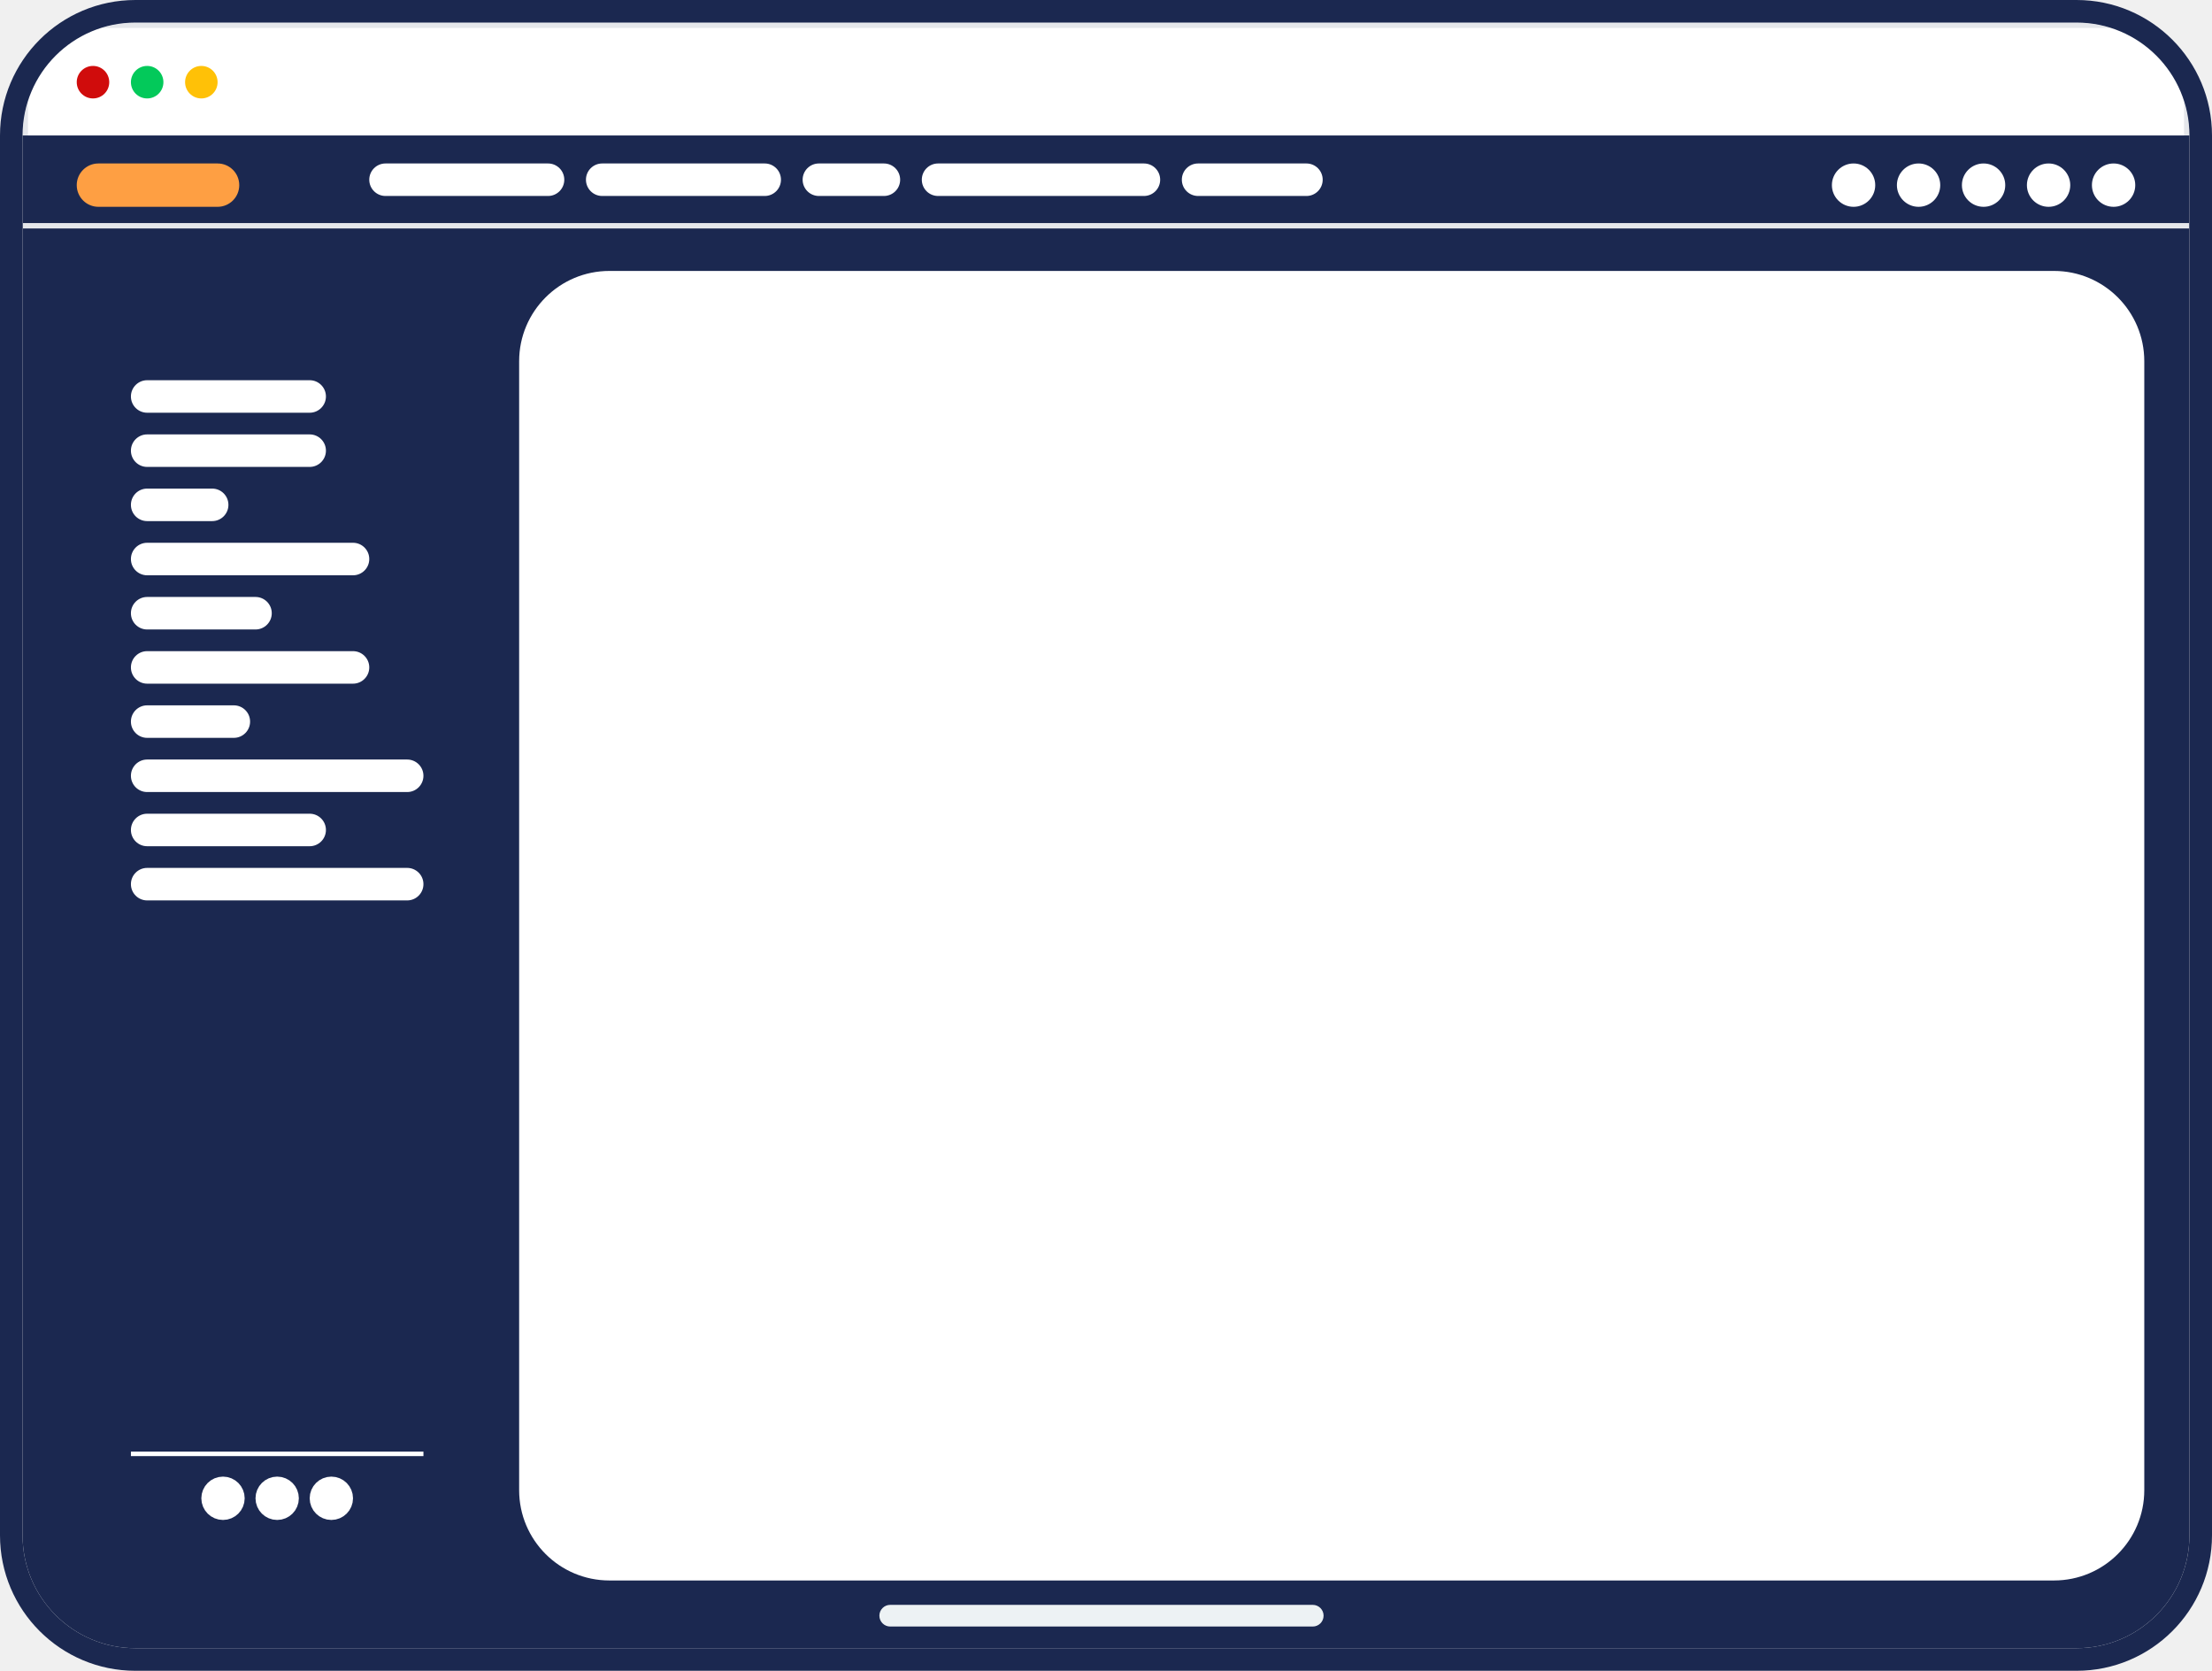
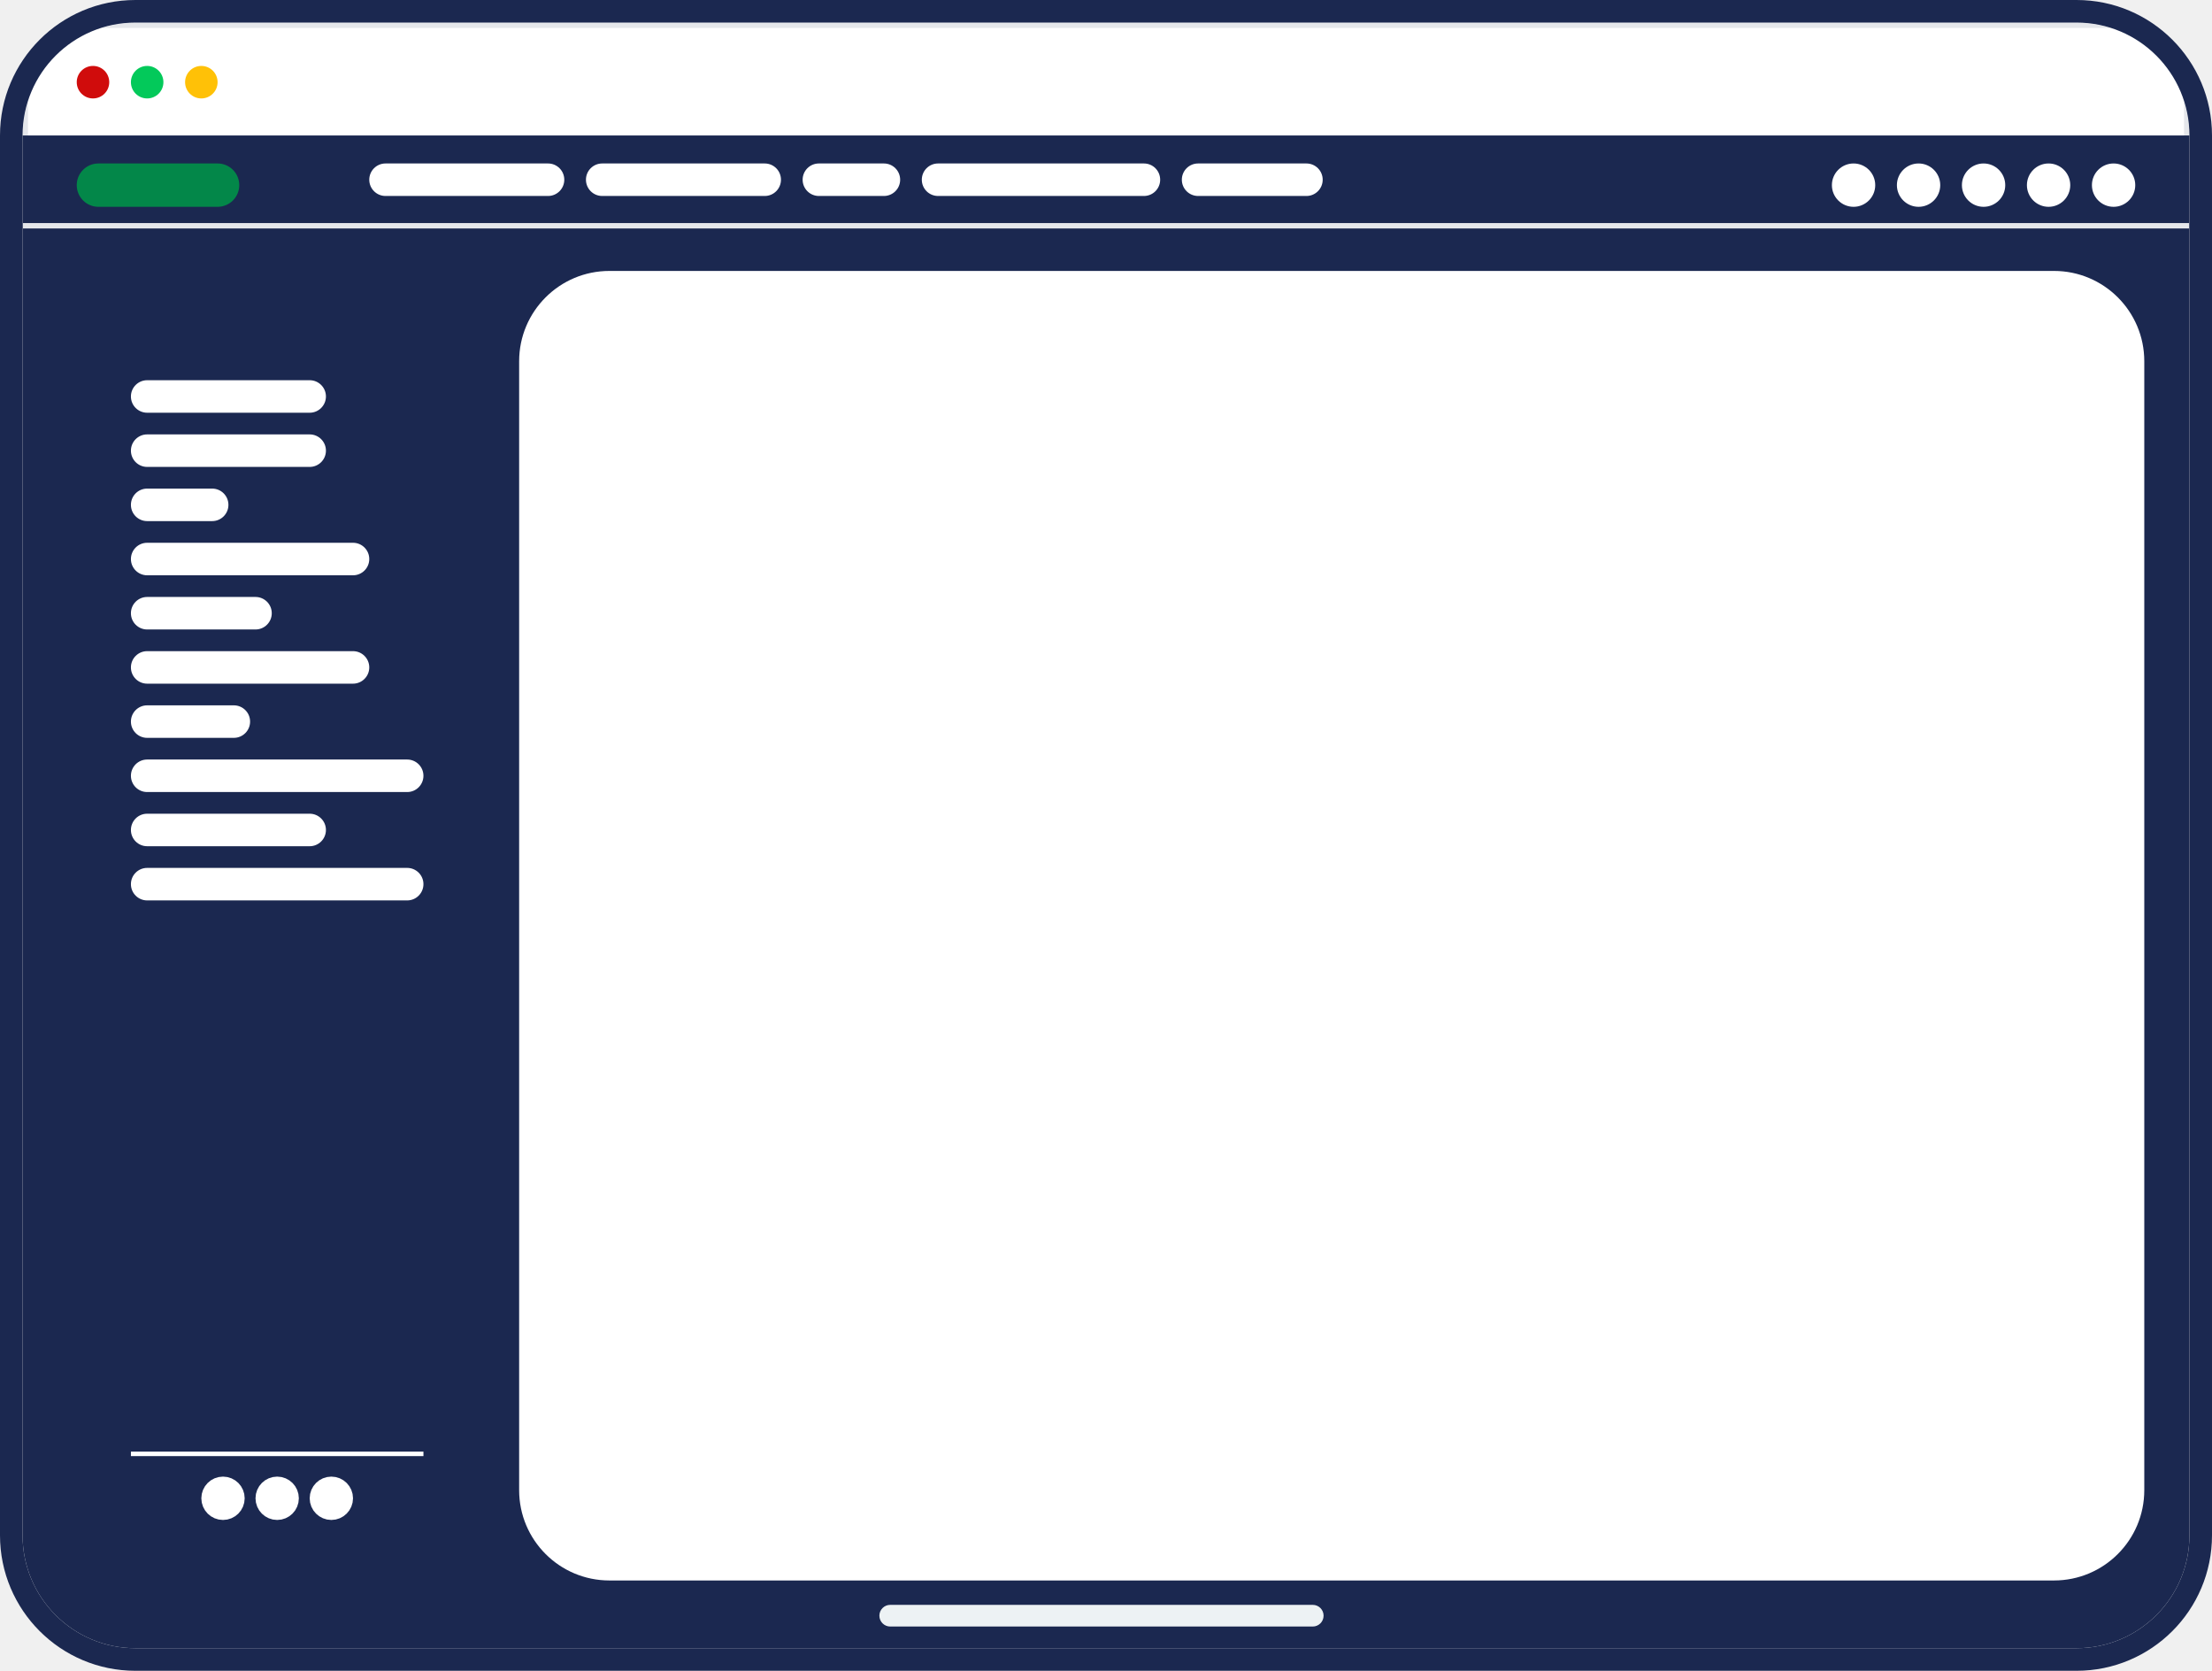
<svg xmlns="http://www.w3.org/2000/svg" width="98" height="74" viewBox="0 0 98 74" fill="none">
  <g clip-path="url(#clip0_896_280141)">
    <path d="M1 3.4C1 2.075 2.075 1 3.4 1H94.6C95.925 1 97 2.075 97 3.4V6.28H1V3.4Z" fill="white" />
    <mask id="mask0_896_280141" style="mask-type:luminance" maskUnits="userSpaceOnUse" x="1" y="1" width="96" height="6">
      <path d="M1 3.4C1 2.075 2.075 1 3.4 1H94.6C95.925 1 97 2.075 97 3.4V6.28H1V3.4Z" fill="white" />
    </mask>
    <g mask="url(#mask0_896_280141)">
      <path d="M0.76 3.4C0.76 1.942 1.942 0.76 3.4 0.76H94.6C96.058 0.76 97.24 1.942 97.24 3.4H96.76C96.76 2.207 95.793 1.24 94.6 1.24H3.4C2.207 1.24 1.24 2.207 1.24 3.4H0.76ZM0.76 6.28V3.4C0.76 1.942 1.942 0.76 3.4 0.76V1.24C2.207 1.24 1.24 2.207 1.24 3.4V6.28H0.76ZM94.6 0.76C96.058 0.76 97.24 1.942 97.24 3.4V6.28H96.76V3.4C96.76 2.207 95.793 1.24 94.6 1.24V0.76Z" fill="#E5E7EB" />
    </g>
    <path d="M4.12 4.36C4.518 4.36 4.84 4.038 4.84 3.64C4.84 3.242 4.518 2.92 4.12 2.92C3.723 2.92 3.4 3.242 3.4 3.64C3.4 4.038 3.723 4.36 4.12 4.36Z" fill="#D00C0C" />
    <path d="M6.52 4.36C6.917 4.36 7.24 4.038 7.24 3.64C7.24 3.242 6.917 2.92 6.52 2.92C6.122 2.92 5.8 3.242 5.8 3.64C5.8 4.038 6.122 4.36 6.52 4.36Z" fill="#03C95A" />
    <path d="M8.92 4.36C9.318 4.36 9.64 4.038 9.64 3.64C9.64 3.242 9.318 2.92 8.92 2.92C8.523 2.92 8.2 3.242 8.2 3.64C8.2 4.038 8.523 4.36 8.92 4.36Z" fill="#FFC107" />
    <path d="M1 6H98V71.668C98 72.956 96.966 74 95.691 74H3.31C2.034 74 1 72.956 1 71.668V6Z" fill="#1B2850" />
    <mask id="mask1_896_280141" style="mask-type:luminance" maskUnits="userSpaceOnUse" x="1" y="6" width="96" height="5">
      <path d="M1 6.28H97V10.12H1V6.28Z" fill="white" />
    </mask>
    <g mask="url(#mask1_896_280141)">
      <path d="M97 9.88H1V10.36H97V9.88Z" fill="#E5E7EB" />
    </g>
-     <path d="M9.64 7.24H4.36C3.83 7.24 3.4 7.67 3.4 8.2C3.4 8.73 3.83 9.16 4.36 9.16H9.64C10.171 9.16 10.6 8.73 10.6 8.2C10.6 7.67 10.171 7.24 9.64 7.24Z" fill="#FE9F43" />
+     <path d="M9.64 7.24H4.36C3.83 7.24 3.4 7.67 3.4 8.2C3.4 8.73 3.83 9.16 4.36 9.16H9.64C10.171 9.16 10.6 8.73 10.6 8.2C10.6 7.67 10.171 7.24 9.64 7.24Z" fill="#038749" />
    <path d="M24.28 7.24H17.08C16.683 7.24 16.36 7.562 16.36 7.96C16.36 8.358 16.683 8.68 17.08 8.68H24.28C24.678 8.68 25 8.358 25 7.96C25 7.562 24.678 7.24 24.28 7.24Z" fill="white" />
    <path d="M33.88 7.24H26.68C26.282 7.24 25.96 7.562 25.96 7.96C25.96 8.358 26.282 8.68 26.68 8.68H33.88C34.278 8.68 34.6 8.358 34.6 7.96C34.6 7.562 34.278 7.24 33.88 7.24Z" fill="white" />
    <path d="M39.16 7.24H36.28C35.882 7.24 35.56 7.562 35.56 7.96C35.56 8.358 35.882 8.68 36.28 8.68H39.16C39.557 8.68 39.88 8.358 39.88 7.96C39.88 7.562 39.557 7.24 39.16 7.24Z" fill="white" />
    <path d="M50.68 7.24H41.56C41.162 7.24 40.84 7.562 40.84 7.96C40.84 8.358 41.162 8.68 41.56 8.68H50.68C51.078 8.68 51.4 8.358 51.4 7.96C51.4 7.562 51.078 7.24 50.68 7.24Z" fill="white" />
    <path d="M57.88 7.24H53.08C52.683 7.24 52.36 7.562 52.36 7.96C52.36 8.358 52.683 8.68 53.08 8.68H57.88C58.278 8.68 58.6 8.358 58.6 7.96C58.6 7.562 58.278 7.24 57.88 7.24Z" fill="white" />
    <path d="M82.12 9.16C82.65 9.16 83.08 8.73 83.08 8.2C83.08 7.67 82.65 7.24 82.12 7.24C81.59 7.24 81.16 7.67 81.16 8.2C81.16 8.73 81.59 9.16 82.12 9.16Z" fill="white" />
    <path d="M85 9.16C85.53 9.16 85.96 8.73 85.96 8.2C85.96 7.67 85.53 7.24 85 7.24C84.47 7.24 84.04 7.67 84.04 8.2C84.04 8.73 84.47 9.16 85 9.16Z" fill="white" />
    <path d="M87.88 9.16C88.41 9.16 88.84 8.73 88.84 8.2C88.84 7.67 88.41 7.24 87.88 7.24C87.35 7.24 86.92 7.67 86.92 8.2C86.92 8.73 87.35 9.16 87.88 9.16Z" fill="white" />
    <path d="M90.76 9.16C91.29 9.16 91.72 8.73 91.72 8.2C91.72 7.67 91.29 7.24 90.76 7.24C90.23 7.24 89.8 7.67 89.8 8.2C89.8 8.73 90.23 9.16 90.76 9.16Z" fill="white" />
    <path d="M93.64 9.16C94.17 9.16 94.6 8.73 94.6 8.2C94.6 7.67 94.17 7.24 93.64 7.24C93.109 7.24 92.68 7.67 92.68 8.2C92.68 8.73 93.109 9.16 93.64 9.16Z" fill="white" />
    <path d="M91 12H27C24.791 12 23 13.791 23 16V66C23 68.209 24.791 70 27 70H91C93.209 70 95 68.209 95 66V16C95 13.791 93.209 12 91 12Z" fill="white" />
    <path d="M13.72 16.84H6.52C6.122 16.84 5.8 17.162 5.8 17.56C5.8 17.958 6.122 18.28 6.52 18.28H13.72C14.117 18.28 14.44 17.958 14.44 17.56C14.44 17.162 14.117 16.84 13.72 16.84Z" fill="white" />
    <path d="M13.72 19.24H6.52C6.122 19.24 5.8 19.562 5.8 19.96C5.8 20.358 6.122 20.68 6.52 20.68H13.72C14.117 20.68 14.44 20.358 14.44 19.96C14.44 19.562 14.117 19.24 13.72 19.24Z" fill="white" />
    <path d="M9.4 21.64H6.52C6.122 21.64 5.8 21.962 5.8 22.36C5.8 22.758 6.122 23.08 6.52 23.08H9.4C9.797 23.08 10.12 22.758 10.12 22.36C10.12 21.962 9.797 21.64 9.4 21.64Z" fill="white" />
    <path d="M15.64 24.04H6.52C6.122 24.04 5.8 24.362 5.8 24.76C5.8 25.158 6.122 25.48 6.52 25.48H15.64C16.037 25.48 16.36 25.158 16.36 24.76C16.36 24.362 16.037 24.04 15.64 24.04Z" fill="white" />
    <path d="M11.32 26.44H6.52C6.122 26.44 5.8 26.762 5.8 27.16C5.8 27.558 6.122 27.88 6.52 27.88H11.32C11.717 27.88 12.04 27.558 12.04 27.16C12.04 26.762 11.717 26.44 11.32 26.44Z" fill="white" />
    <path d="M15.64 28.84H6.52C6.122 28.84 5.8 29.162 5.8 29.56C5.8 29.958 6.122 30.28 6.52 30.28H15.64C16.037 30.28 16.36 29.958 16.36 29.56C16.36 29.162 16.037 28.84 15.64 28.84Z" fill="white" />
    <path d="M10.36 31.24H6.52C6.122 31.24 5.8 31.562 5.8 31.96C5.8 32.358 6.122 32.68 6.52 32.68H10.36C10.757 32.68 11.08 32.358 11.08 31.96C11.08 31.562 10.757 31.24 10.36 31.24Z" fill="white" />
    <path d="M18.04 33.64H6.52C6.122 33.64 5.8 33.962 5.8 34.36C5.8 34.758 6.122 35.08 6.52 35.08H18.04C18.437 35.08 18.76 34.758 18.76 34.36C18.76 33.962 18.437 33.64 18.04 33.64Z" fill="white" />
    <path d="M13.72 36.04H6.52C6.122 36.04 5.8 36.362 5.8 36.76C5.8 37.158 6.122 37.48 6.52 37.48H13.72C14.117 37.48 14.44 37.158 14.44 36.76C14.44 36.362 14.117 36.04 13.72 36.04Z" fill="white" />
    <path d="M18.04 38.44H6.52C6.122 38.44 5.8 38.762 5.8 39.16C5.8 39.558 6.122 39.88 6.52 39.88H18.04C18.437 39.88 18.76 39.558 18.76 39.16C18.76 38.762 18.437 38.44 18.04 38.44Z" fill="white" />
    <path d="M5.8 64.392H18.76" stroke="white" stroke-width="0.2" />
    <path d="M10.34 66.36C10.34 66.614 10.134 66.82 9.88 66.82C9.626 66.82 9.42 66.614 9.42 66.36C9.42 66.106 9.626 65.9 9.88 65.9C10.134 65.9 10.34 66.106 10.34 66.36Z" fill="white" stroke="white" />
    <path d="M12.74 66.36C12.74 66.614 12.534 66.82 12.28 66.82C12.026 66.82 11.82 66.614 11.82 66.36C11.82 66.106 12.026 65.9 12.28 65.9C12.534 65.9 12.74 66.106 12.74 66.36Z" fill="white" stroke="white" />
    <path d="M15.14 66.36C15.14 66.614 14.934 66.82 14.68 66.82C14.426 66.82 14.22 66.614 14.22 66.36C14.22 66.106 14.426 65.9 14.68 65.9C14.934 65.9 15.14 66.106 15.14 66.36Z" fill="white" stroke="white" />
    <path d="M58.16 72.04H39.44C39.175 72.04 38.96 71.825 38.96 71.56C38.96 71.295 39.175 71.08 39.44 71.08H58.16C58.425 71.08 58.64 71.295 58.64 71.56C58.64 71.825 58.425 72.04 58.16 72.04Z" fill="#EDF2F4" />
  </g>
  <rect x="0.5" y="0.5" width="97" height="73" rx="5.5" stroke="#1B2850" />
  <defs>
    <clipPath id="clip0_896_280141">
      <rect x="1" y="1" width="96" height="72" rx="5" fill="white" />
    </clipPath>
  </defs>
</svg>
